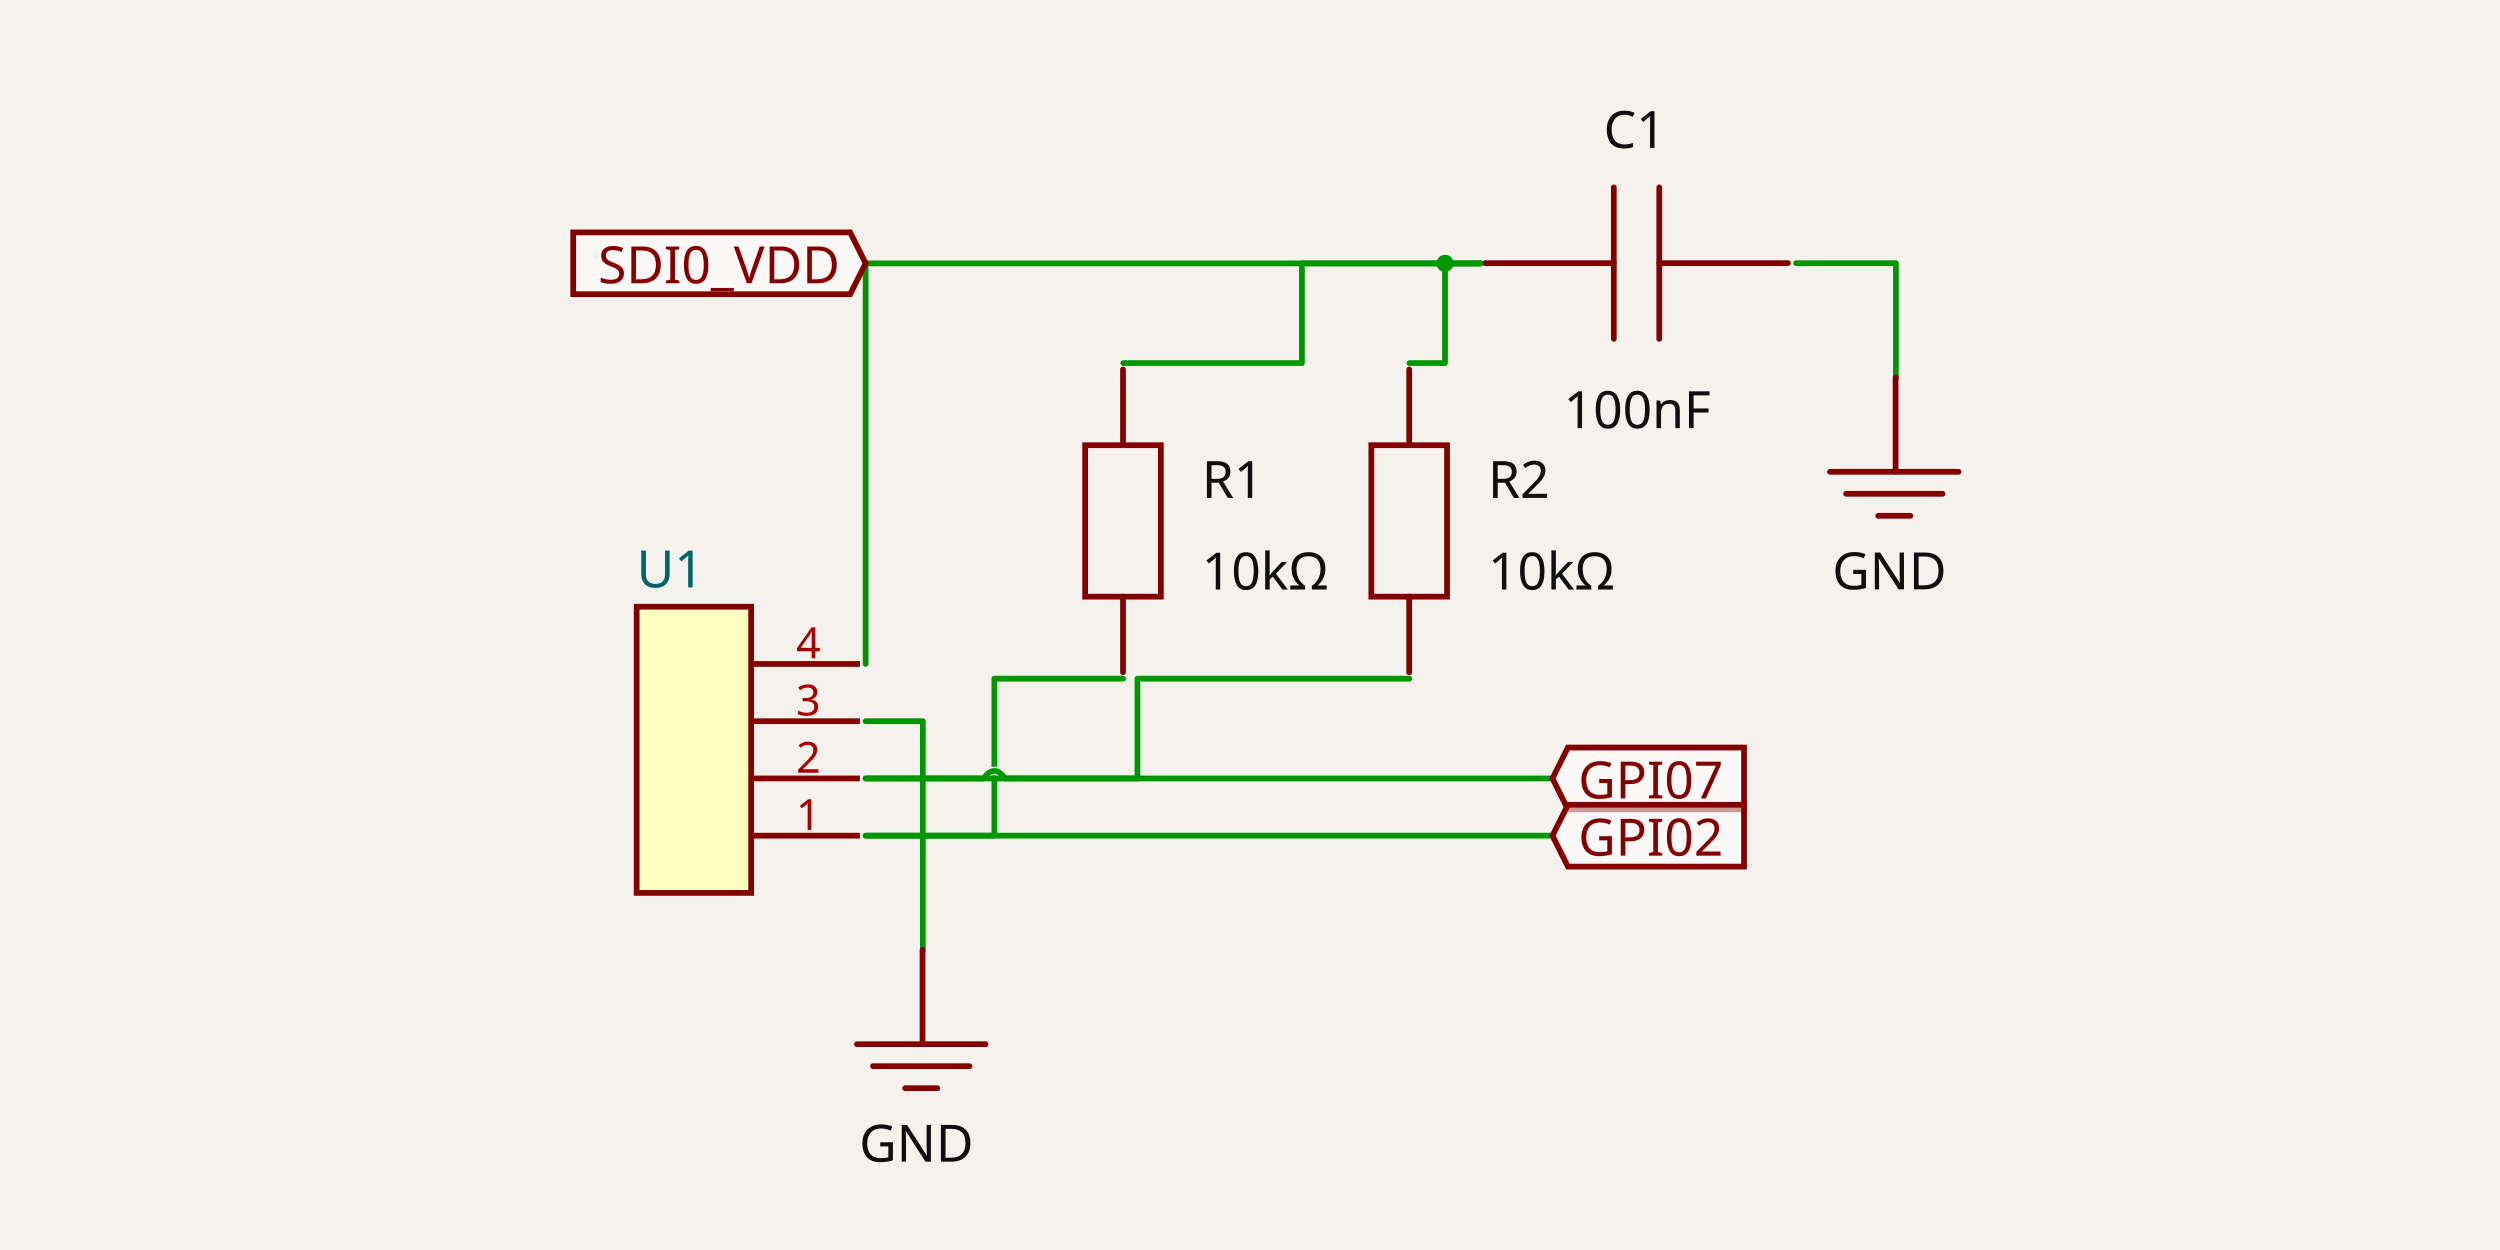
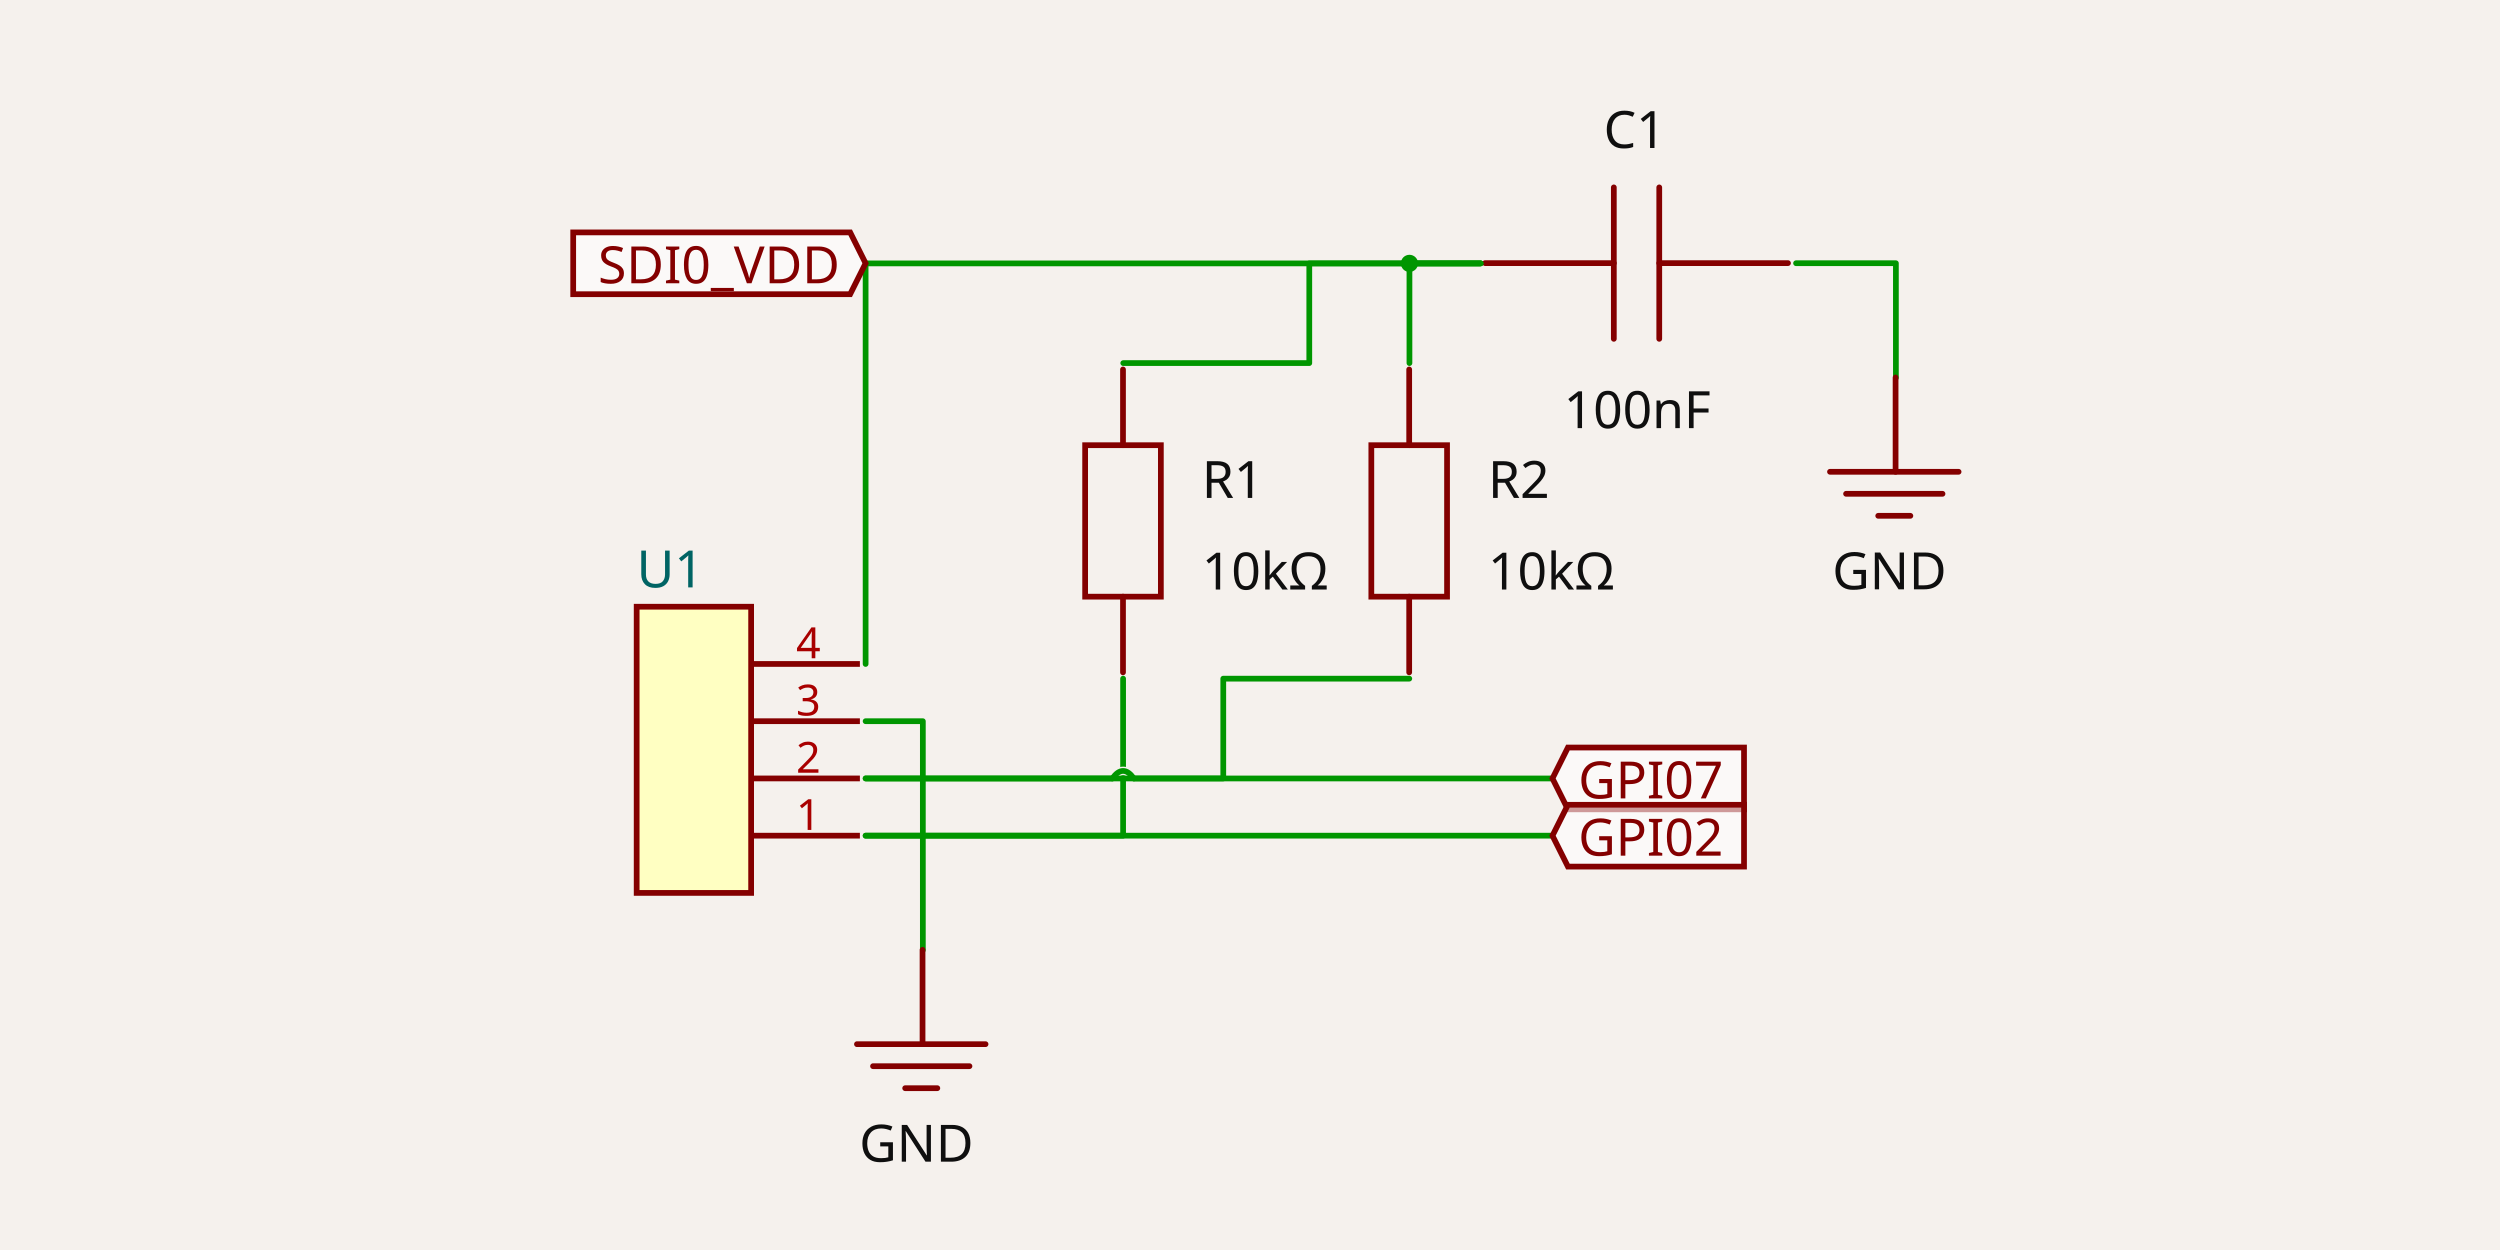
- <svg xmlns="http://www.w3.org/2000/svg" width="1200" height="600" style="background-color: rgb(245, 241, 237)" data-real-to-screen-transform="matrix(137.3707518186,0,0,-137.3707518186,333.0703131163,359.9125580216)" data-software-used-string="@tscircuit/core@0.0.555">
+ <svg xmlns="http://www.w3.org/2000/svg" width="1200" height="600" style="background-color: rgb(245, 241, 237)" data-real-to-screen-transform="matrix(137.3707518186,0,0,-137.3707518186,333.0703131163,359.9125580216)" data-software-used-string="@tscircuit/core@0.0.532">
  <style>
              .boundary { fill: rgb(245, 241, 237); }
              .schematic-boundary { fill: none; stroke: #fff; }
              .component { fill: none; stroke: rgb(132, 0, 0); }
              .chip { fill: rgb(255, 255, 194); stroke: rgb(132, 0, 0); }
              .component-pin { fill: none; stroke: rgb(132, 0, 0); }
              .trace:hover {
                filter: invert(1);
              }
              .trace:hover .trace-crossing-outline {
                opacity: 0;
              }
              .trace:hover .trace-junction {
                filter: invert(1);
              }
              .text { font-family: sans-serif; fill: rgb(0, 150, 0); }
              .pin-number { fill: rgb(169, 0, 0); }
              .port-label { fill: rgb(0, 100, 100); }
              .component-name { fill: rgb(0, 100, 100); }
            </style>
  <rect class="boundary" x="0" y="0" width="1200" height="600" />
  <g data-circuit-json-type="schematic_component" data-schematic-component-id="schematic_component_0">
    <rect class="component chip" x="305.596" y="291.227" width="54.948" height="137.371" stroke-width="2.747px" fill="rgb(255, 255, 194)" stroke="rgb(132, 0, 0)" />
    <rect class="component-overlay" x="305.596" y="291.227" width="54.948" height="137.371" fill="transparent" />
    <text x="305.596" y="446.456" fill="#006464" text-anchor="start" dominant-baseline="middle" font-family="sans-serif" font-size="24.727px" transform="rotate(0, 305.5962, 446.4561)" />
    <text x="305.596" y="273.369" fill="#006464" text-anchor="start" dominant-baseline="middle" font-family="sans-serif" font-size="24.727px" transform="rotate(0, 305.5962, 273.369)">U1</text>
    <line class="component-pin" x1="412.745" y1="401.124" x2="360.544" y2="401.124" stroke-width="2.747px" />
    <text class="pin-number" x="388.019" y="398.376" style="font-family: sans-serif;" fill="rgb(169, 0, 0)" text-anchor="middle" dominant-baseline="auto" font-size="20.606px" transform="">1</text>
    <line class="component-pin" x1="412.745" y1="373.65" x2="360.544" y2="373.65" stroke-width="2.747px" />
    <text class="pin-number" x="388.019" y="370.902" style="font-family: sans-serif;" fill="rgb(169, 0, 0)" text-anchor="middle" dominant-baseline="auto" font-size="20.606px" transform="">2</text>
    <line class="component-pin" x1="412.745" y1="346.175" x2="360.544" y2="346.175" stroke-width="2.747px" />
    <text class="pin-number" x="388.019" y="343.428" style="font-family: sans-serif;" fill="rgb(169, 0, 0)" text-anchor="middle" dominant-baseline="auto" font-size="20.606px" transform="">3</text>
    <line class="component-pin" x1="412.745" y1="318.701" x2="360.544" y2="318.701" stroke-width="2.747px" />
    <text class="pin-number" x="388.019" y="315.954" style="font-family: sans-serif;" fill="rgb(169, 0, 0)" text-anchor="middle" dominant-baseline="auto" font-size="20.606px" transform="">4</text>
  </g>
  <g data-circuit-json-type="schematic_component" data-schematic-component-id="schematic_component_1">
    <rect class="component-overlay" x="712.846" y="89.95" width="145.384" height="72.692" fill="transparent" />
    <path d="M 858.23 126.296 L 796.442 126.296" stroke="rgb(132, 0, 0)" fill="none" stroke-width="2.747px" stroke-linecap="round" />
    <path d="M 774.634 126.296 L 712.846 126.296" stroke="rgb(132, 0, 0)" fill="none" stroke-width="2.747px" stroke-linecap="round" />
    <path d="M 796.442 89.95 L 796.442 162.642" stroke="rgb(132, 0, 0)" fill="none" stroke-width="2.747px" stroke-linecap="round" />
    <path d="M 774.634 89.95 L 774.634 162.642" stroke="rgb(132, 0, 0)" fill="none" stroke-width="2.747px" stroke-linecap="round" />
    <text x="784.627" y="71.026" fill="rgb(15, 15, 15)" font-family="sans-serif" text-anchor="middle" dominant-baseline="auto" font-size="24.727px">C1</text>
    <text x="785.865" y="186.314" fill="rgb(15, 15, 15)" font-family="sans-serif" text-anchor="middle" dominant-baseline="hanging" font-size="24.727px">100nF</text>
  </g>
  <g data-circuit-json-type="schematic_component" data-schematic-component-id="schematic_component_2">
    <rect class="component-overlay" x="520.867" y="177.349" width="36.346" height="145.384" fill="transparent" />
    <path d="M 539.04 322.733 L 539.04 286.387" stroke="rgb(132, 0, 0)" fill="none" stroke-width="2.747px" stroke-linecap="round" />
    <path d="M 539.04 213.695 L 539.04 177.349" stroke="rgb(132, 0, 0)" fill="none" stroke-width="2.747px" stroke-linecap="round" />
    <path d="M 520.867 250.041 L 520.867 213.695 L 557.213 213.695 L 557.213 286.387 L 520.867 286.387 L 520.867 250.041" stroke="rgb(132, 0, 0)" fill="none" stroke-width="2.747px" stroke-linecap="round" />
    <text x="576.902" y="230.441" fill="rgb(15, 15, 15)" font-family="sans-serif" text-anchor="start" dominant-baseline="middle" font-size="24.727px">R1</text>
    <text x="576.902" y="274.399" fill="rgb(15, 15, 15)" font-family="sans-serif" text-anchor="start" dominant-baseline="middle" font-size="24.727px">10kΩ</text>
  </g>
  <g data-circuit-json-type="schematic_component" data-schematic-component-id="schematic_component_3">
    <rect class="component-overlay" x="658.238" y="177.349" width="36.346" height="145.384" fill="transparent" />
    <path d="M 676.411 322.733 L 676.411 286.387" stroke="rgb(132, 0, 0)" fill="none" stroke-width="2.747px" stroke-linecap="round" />
    <path d="M 676.411 213.695 L 676.411 177.349" stroke="rgb(132, 0, 0)" fill="none" stroke-width="2.747px" stroke-linecap="round" />
    <path d="M 658.238 250.041 L 658.238 213.695 L 694.584 213.695 L 694.584 286.387 L 658.238 286.387 L 658.238 250.041" stroke="rgb(132, 0, 0)" fill="none" stroke-width="2.747px" stroke-linecap="round" />
    <text x="714.272" y="230.441" fill="rgb(15, 15, 15)" font-family="sans-serif" text-anchor="start" dominant-baseline="middle" font-size="24.727px">R2</text>
    <text x="714.272" y="274.399" fill="rgb(15, 15, 15)" font-family="sans-serif" text-anchor="start" dominant-baseline="middle" font-size="24.727px">10kΩ</text>
  </g>
  <g class="trace" data-circuit-json-type="schematic_trace" data-schematic-trace-id="schematic_trace_0">
-     <path d="M 539.089 325.747 L 477.291 325.747 L 477.291 401.124 L 415.493 401.124" class="trace-invisible-hover-outline" stroke="rgb(0, 150, 0)" fill="none" stroke-width="21.979px" stroke-linecap="round" opacity="0" stroke-linejoin="round" />
-     <path d="M 539.089 325.747 L 477.291 325.747 L 477.291 401.124 L 415.493 401.124" stroke="rgb(0, 150, 0)" fill="none" stroke-width="2.747px" stroke-linecap="round" stroke-linejoin="round" />
+     <path d="M 539.089 325.747 L 539.089 401.124 L 415.493 401.124" class="trace-invisible-hover-outline" stroke="rgb(0, 150, 0)" fill="none" stroke-width="21.979px" stroke-linecap="round" opacity="0" stroke-linejoin="round" />
+     <path d="M 539.089 325.747 L 539.089 401.124 L 415.493 401.124" stroke="rgb(0, 150, 0)" fill="none" stroke-width="2.747px" stroke-linecap="round" stroke-linejoin="round" />
  </g>
  <g class="trace" data-circuit-json-type="schematic_trace" data-schematic-trace-id="schematic_trace_1">
-     <path d="M 539.164 174.285 L 624.919 174.285 L 624.919 126.42 L 710.674 126.42" class="trace-invisible-hover-outline" stroke="rgb(0, 150, 0)" fill="none" stroke-width="21.979px" stroke-linecap="round" opacity="0" stroke-linejoin="round" />
-     <path d="M 539.164 174.285 L 624.919 174.285 L 624.919 126.42 L 710.674 126.42" stroke="rgb(0, 150, 0)" fill="none" stroke-width="2.747px" stroke-linecap="round" stroke-linejoin="round" />
+     <path d="M 539.164 174.285 L 628.455 174.285 L 628.455 126.42 L 710.674 126.42" class="trace-invisible-hover-outline" stroke="rgb(0, 150, 0)" fill="none" stroke-width="21.979px" stroke-linecap="round" opacity="0" stroke-linejoin="round" />
+     <path d="M 539.164 174.285 L 628.455 174.285 L 628.455 126.42 L 710.674 126.42" stroke="rgb(0, 150, 0)" fill="none" stroke-width="2.747px" stroke-linecap="round" stroke-linejoin="round" />
  </g>
  <g class="trace" data-circuit-json-type="schematic_trace" data-schematic-trace-id="schematic_trace_2">
-     <path class="trace-crossing-outline" d="M 482.442 373.65 Q 477.291 366.438 472.139 373.65" stroke="rgb(245, 241, 237)" fill="none" stroke-width="4.121px" stroke-linecap="round" />
-     <path d="M 482.442 373.65 Q 477.291 366.438 472.139 373.65" stroke="rgb(0, 150, 0)" fill="none" stroke-width="2.747px" stroke-linecap="round" />
-     <path d="M 676.46 325.747 L 545.976 325.747 L 545.976 373.65 L 482.442 373.65M 472.139 373.65 L 415.493 373.65" class="trace-invisible-hover-outline" stroke="rgb(0, 150, 0)" fill="none" stroke-width="21.979px" stroke-linecap="round" opacity="0" stroke-linejoin="round" />
-     <path d="M 676.46 325.747 L 545.976 325.747 L 545.976 373.65 L 482.442 373.65M 472.139 373.65 L 415.493 373.65" stroke="rgb(0, 150, 0)" fill="none" stroke-width="2.747px" stroke-linecap="round" stroke-linejoin="round" />
+     <path class="trace-crossing-outline" d="M 544.24 373.65 Q 539.089 366.438 533.938 373.65" stroke="rgb(245, 241, 237)" fill="none" stroke-width="4.121px" stroke-linecap="round" />
+     <path d="M 544.24 373.65 Q 539.089 366.438 533.938 373.65" stroke="rgb(0, 150, 0)" fill="none" stroke-width="2.747px" stroke-linecap="round" />
+     <path d="M 676.46 325.747 L 587.169 325.747 L 587.169 373.65 L 544.24 373.65M 533.938 373.65 L 415.493 373.65" class="trace-invisible-hover-outline" stroke="rgb(0, 150, 0)" fill="none" stroke-width="21.979px" stroke-linecap="round" opacity="0" stroke-linejoin="round" />
+     <path d="M 676.46 325.747 L 587.169 325.747 L 587.169 373.65 L 544.24 373.65M 533.938 373.65 L 415.493 373.65" stroke="rgb(0, 150, 0)" fill="none" stroke-width="2.747px" stroke-linecap="round" stroke-linejoin="round" />
  </g>
  <g class="trace" data-circuit-json-type="schematic_trace" data-schematic-trace-id="schematic_trace_3">
-     <path d="M 676.535 174.285 L 693.604 174.285 L 693.604 126.42 L 710.674 126.42" class="trace-invisible-hover-outline" stroke="rgb(0, 150, 0)" fill="none" stroke-width="21.979px" stroke-linecap="round" opacity="0" stroke-linejoin="round" />
-     <path d="M 676.535 174.285 L 693.604 174.285 L 693.604 126.42 L 710.674 126.42" stroke="rgb(0, 150, 0)" fill="none" stroke-width="2.747px" stroke-linecap="round" stroke-linejoin="round" />
-     <circle cx="693.604" cy="126.42" r="4.121" class="trace-junction" fill="rgb(0, 150, 0)" />
+     <path d="M 676.535 174.285 L 676.535 126.42 L 710.674 126.42" class="trace-invisible-hover-outline" stroke="rgb(0, 150, 0)" fill="none" stroke-width="21.979px" stroke-linecap="round" opacity="0" stroke-linejoin="round" />
+     <path d="M 676.535 174.285 L 676.535 126.42 L 710.674 126.42" stroke="rgb(0, 150, 0)" fill="none" stroke-width="2.747px" stroke-linecap="round" stroke-linejoin="round" />
+     <circle cx="676.535" cy="126.42" r="4.121" class="trace-junction" fill="rgb(0, 150, 0)" />
  </g>
  <g class="trace" data-circuit-json-type="schematic_trace" data-schematic-trace-id="schematic_trace_4">
    <path d="M 415.493 318.701 L 415.493 318.701 L 415.493 126.382" class="trace-invisible-hover-outline" stroke="rgb(0, 150, 0)" fill="none" stroke-width="21.979px" stroke-linecap="round" opacity="0" stroke-linejoin="round" />
    <path d="M 415.493 318.701 L 415.493 318.701 L 415.493 126.382" stroke="rgb(0, 150, 0)" fill="none" stroke-width="2.747px" stroke-linecap="round" stroke-linejoin="round" />
  </g>
  <g class="trace" data-circuit-json-type="schematic_trace" data-schematic-trace-id="schematic_trace_5">
    <path d="M 710.674 126.42 L 415.493 126.42 L 415.493 126.382" class="trace-invisible-hover-outline" stroke="rgb(0, 150, 0)" fill="none" stroke-width="21.979px" stroke-linecap="round" opacity="0" stroke-linejoin="round" />
    <path d="M 710.674 126.42 L 415.493 126.42 L 415.493 126.382" stroke="rgb(0, 150, 0)" fill="none" stroke-width="2.747px" stroke-linecap="round" stroke-linejoin="round" />
  </g>
  <g class="trace" data-circuit-json-type="schematic_trace" data-schematic-trace-id="schematic_trace_6">
    <path d="M 415.493 373.65 L 745.183 373.65 L 745.183 373.65" class="trace-invisible-hover-outline" stroke="rgb(0, 150, 0)" fill="none" stroke-width="21.979px" stroke-linecap="round" opacity="0" stroke-linejoin="round" />
    <path d="M 415.493 373.65 L 745.183 373.65 L 745.183 373.65" stroke="rgb(0, 150, 0)" fill="none" stroke-width="2.747px" stroke-linecap="round" stroke-linejoin="round" />
  </g>
  <g class="trace" data-circuit-json-type="schematic_trace" data-schematic-trace-id="schematic_trace_7">
    <path d="M 415.493 401.124 L 745.183 401.124 L 745.183 401.124" class="trace-invisible-hover-outline" stroke="rgb(0, 150, 0)" fill="none" stroke-width="21.979px" stroke-linecap="round" opacity="0" stroke-linejoin="round" />
    <path d="M 415.493 401.124 L 745.183 401.124 L 745.183 401.124" stroke="rgb(0, 150, 0)" fill="none" stroke-width="2.747px" stroke-linecap="round" stroke-linejoin="round" />
  </g>
  <g class="trace" data-circuit-json-type="schematic_trace" data-schematic-trace-id="schematic_trace_8">
    <path d="M 415.493 346.175 L 442.967 346.175 L 442.967 456.072" class="trace-invisible-hover-outline" stroke="rgb(0, 150, 0)" fill="none" stroke-width="21.979px" stroke-linecap="round" opacity="0" stroke-linejoin="round" />
    <path d="M 415.493 346.175 L 442.967 346.175 L 442.967 456.072" stroke="rgb(0, 150, 0)" fill="none" stroke-width="2.747px" stroke-linecap="round" stroke-linejoin="round" />
  </g>
  <g class="trace" data-circuit-json-type="schematic_trace" data-schematic-trace-id="schematic_trace_9">
    <path d="M 862.114 126.345 L 910.027 126.345 L 910.027 181.331" class="trace-invisible-hover-outline" stroke="rgb(0, 150, 0)" fill="none" stroke-width="21.979px" stroke-linecap="round" opacity="0" stroke-linejoin="round" />
    <path d="M 862.114 126.345 L 910.027 126.345 L 910.027 181.331" stroke="rgb(0, 150, 0)" fill="none" stroke-width="2.747px" stroke-linecap="round" stroke-linejoin="round" />
  </g>
  <path class="net-label" d="     M 415.493,126.382     L 408.075,141.218     L 275.136,141.218     L 275.136,111.546     L 408.075,111.546     Z   " fill="rgba(255, 255, 255, 0.6)" stroke="rgb(132, 0, 0)" stroke-width="2.747px" />
  <text class="net-label-text" x="403.129" y="126.382" fill="rgb(132, 0, 0)" text-anchor="end" dominant-baseline="central" font-family="sans-serif" font-variant-numeric="tabular-nums" font-size="24.727px" transform="">SDI0_VDD</text>
  <path class="net-label" d="     M 745.183,373.65     L 752.601,358.814     L 837.129,358.814     L 837.129,388.486     L 752.601,388.486     Z   " fill="rgba(255, 255, 255, 0.6)" stroke="rgb(132, 0, 0)" stroke-width="2.747px" />
  <text class="net-label-text" x="757.546" y="373.65" fill="rgb(132, 0, 0)" text-anchor="start" dominant-baseline="central" font-family="sans-serif" font-variant-numeric="tabular-nums" font-size="24.727px" transform="">GPI07</text>
  <path class="net-label" d="     M 745.183,401.124     L 752.601,386.288     L 837.129,386.288     L 837.129,415.96     L 752.601,415.96     Z   " fill="rgba(255, 255, 255, 0.6)" stroke="rgb(132, 0, 0)" stroke-width="2.747px" />
  <text class="net-label-text" x="757.546" y="401.124" fill="rgb(132, 0, 0)" text-anchor="start" dominant-baseline="central" font-family="sans-serif" font-variant-numeric="tabular-nums" font-size="24.727px" transform="">GPI02</text>
  <rect class="component-overlay" x="411.339" y="455.923" width="61.724" height="66.409" fill="transparent" />
  <path d="M 442.818 455.923 L 442.818 501.205" stroke="rgb(132, 0, 0)" fill="none" stroke-width="2.747px" stroke-linecap="round" />
  <path d="M 411.339 501.201 L 473.062 501.201" stroke="rgb(132, 0, 0)" fill="none" stroke-width="2.747px" stroke-linecap="round" />
  <path d="M 419.054 511.767 L 465.347 511.767" stroke="rgb(132, 0, 0)" fill="none" stroke-width="2.747px" stroke-linecap="round" />
  <path d="M 434.485 522.332 L 449.916 522.332" stroke="rgb(132, 0, 0)" fill="none" stroke-width="2.747px" stroke-linecap="round" />
  <text x="439.859" y="538.423" fill="rgb(15, 15, 15)" font-family="sans-serif" text-anchor="middle" dominant-baseline="hanging" font-size="24.727px">GND</text>
  <rect class="component-overlay" x="878.399" y="181.182" width="61.724" height="66.409" fill="transparent" />
  <path d="M 909.878 181.182 L 909.878 226.464" stroke="rgb(132, 0, 0)" fill="none" stroke-width="2.747px" stroke-linecap="round" />
  <path d="M 878.399 226.459 L 940.123 226.459" stroke="rgb(132, 0, 0)" fill="none" stroke-width="2.747px" stroke-linecap="round" />
  <path d="M 886.115 237.025 L 932.407 237.025" stroke="rgb(132, 0, 0)" fill="none" stroke-width="2.747px" stroke-linecap="round" />
  <path d="M 901.546 247.591 L 916.976 247.591" stroke="rgb(132, 0, 0)" fill="none" stroke-width="2.747px" stroke-linecap="round" />
  <text x="906.92" y="263.681" fill="rgb(15, 15, 15)" font-family="sans-serif" text-anchor="middle" dominant-baseline="hanging" font-size="24.727px">GND</text>
</svg>
